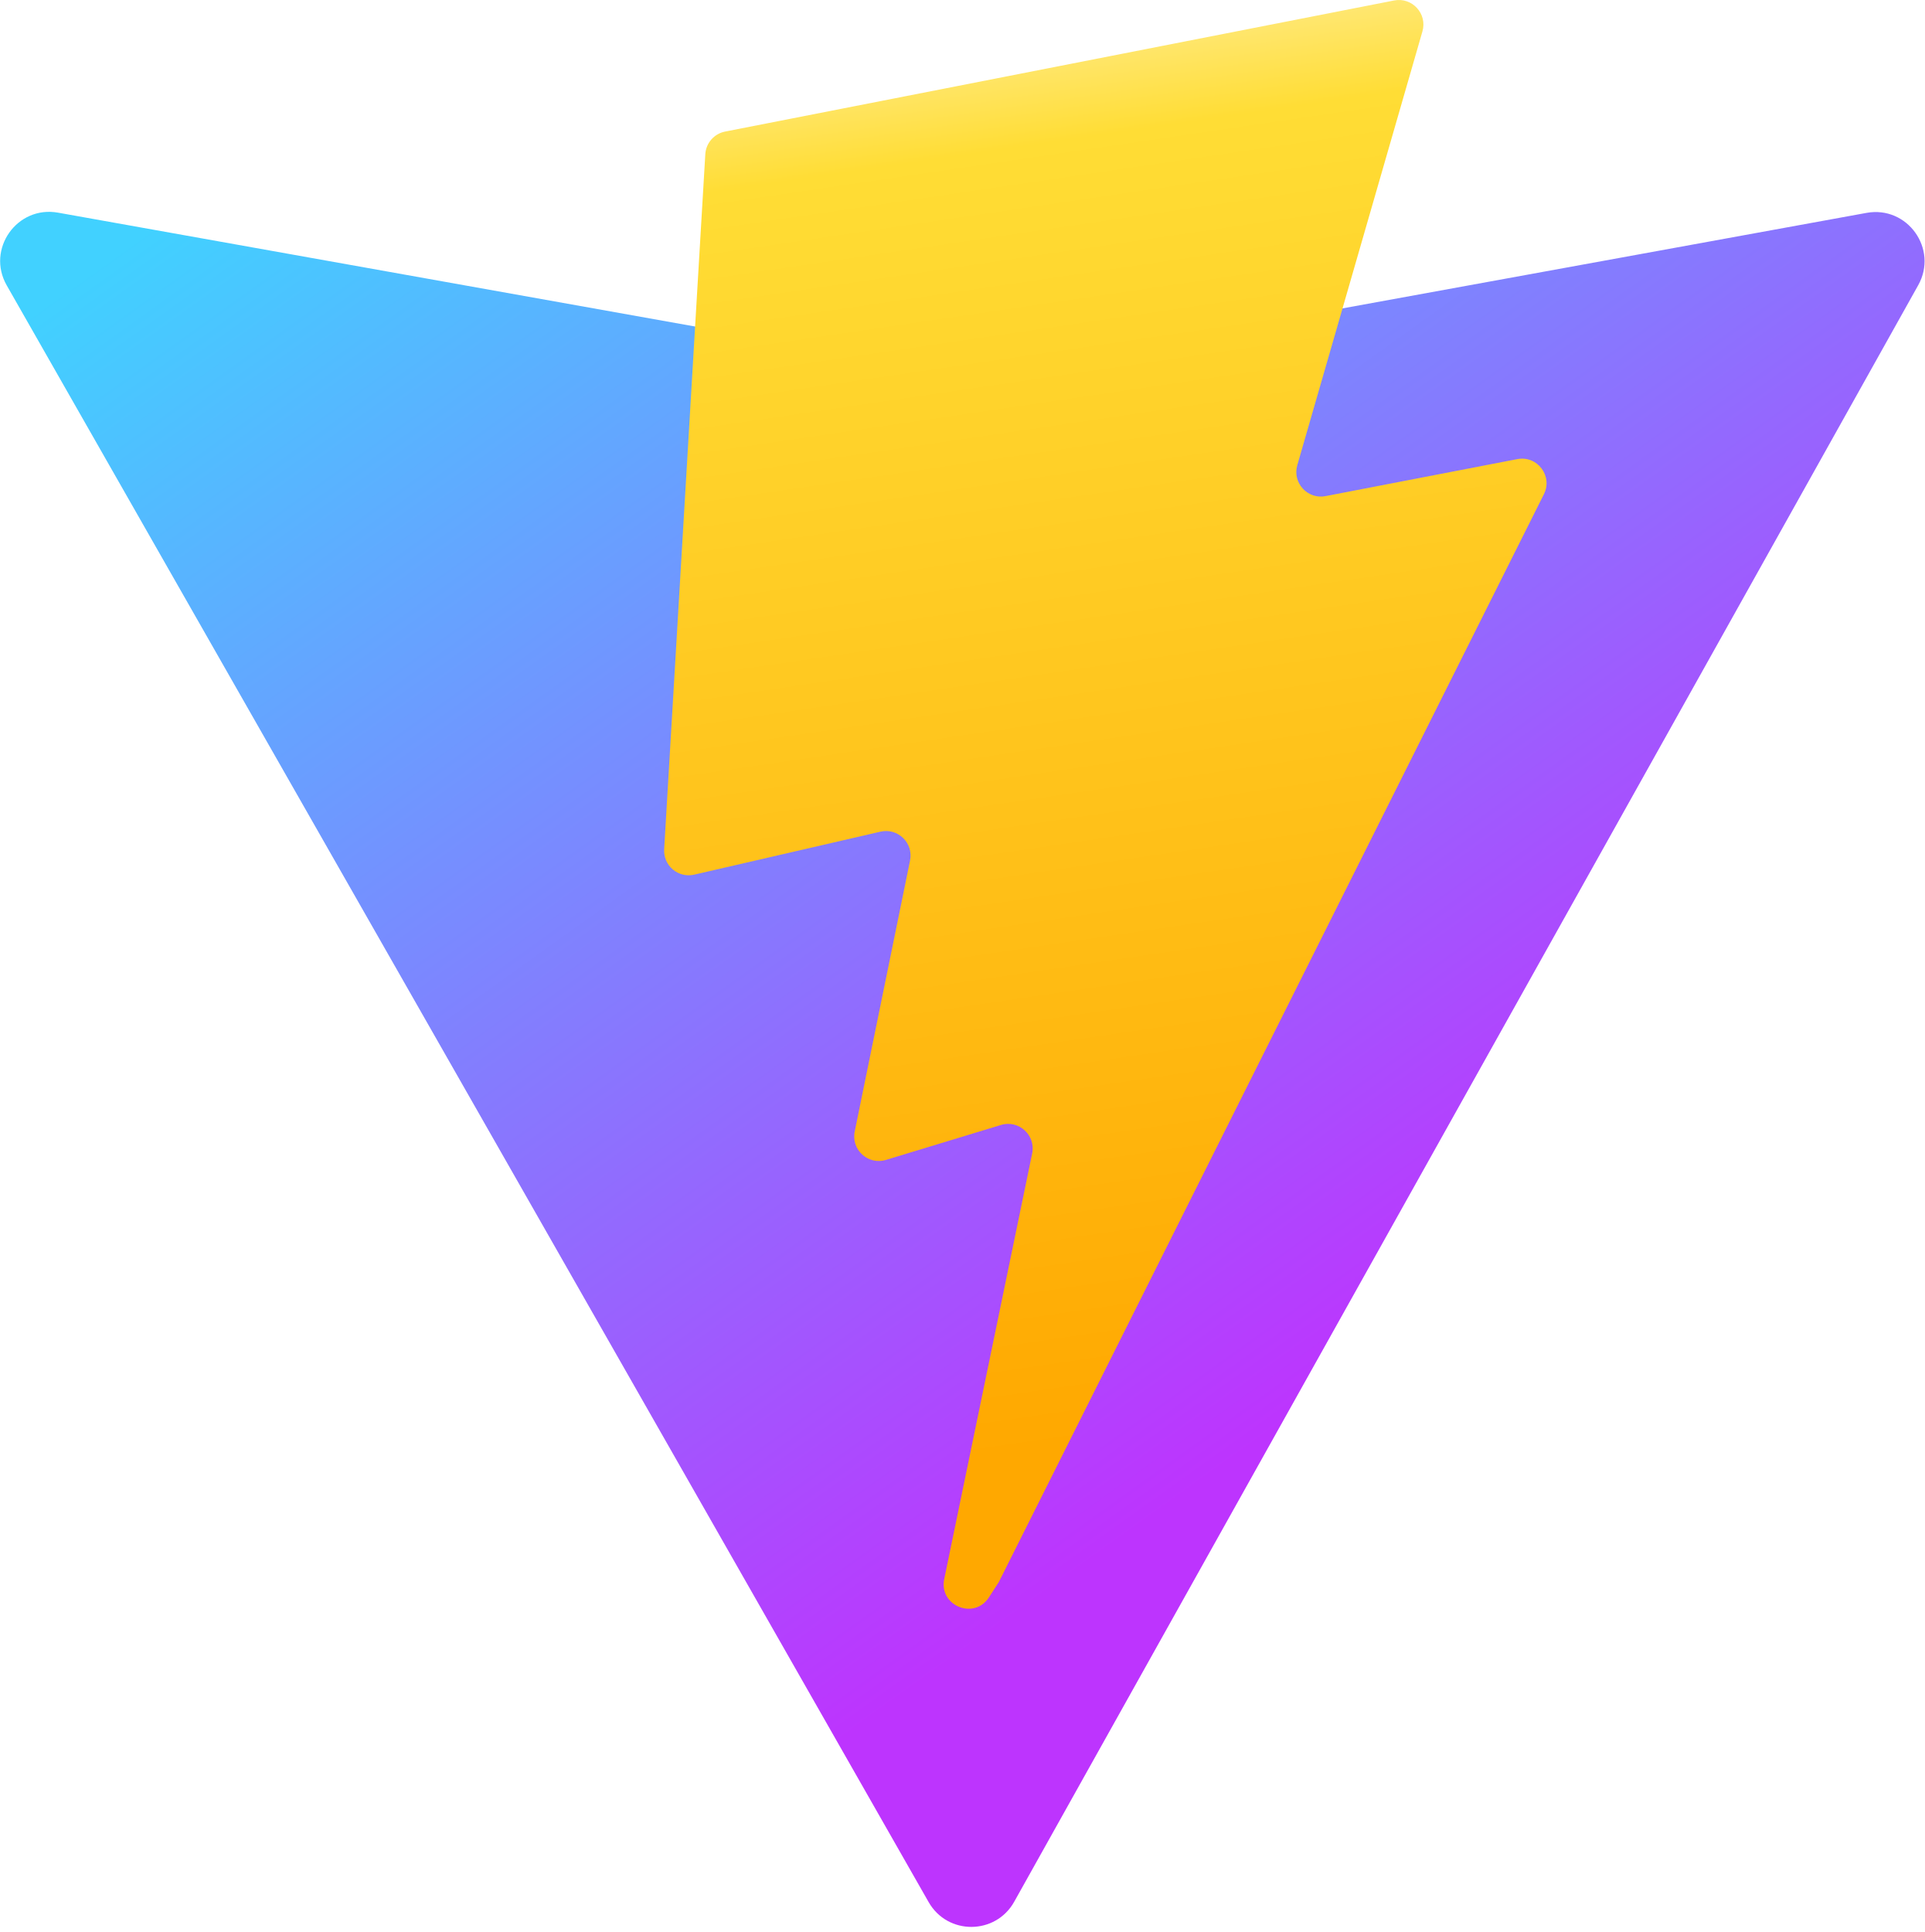
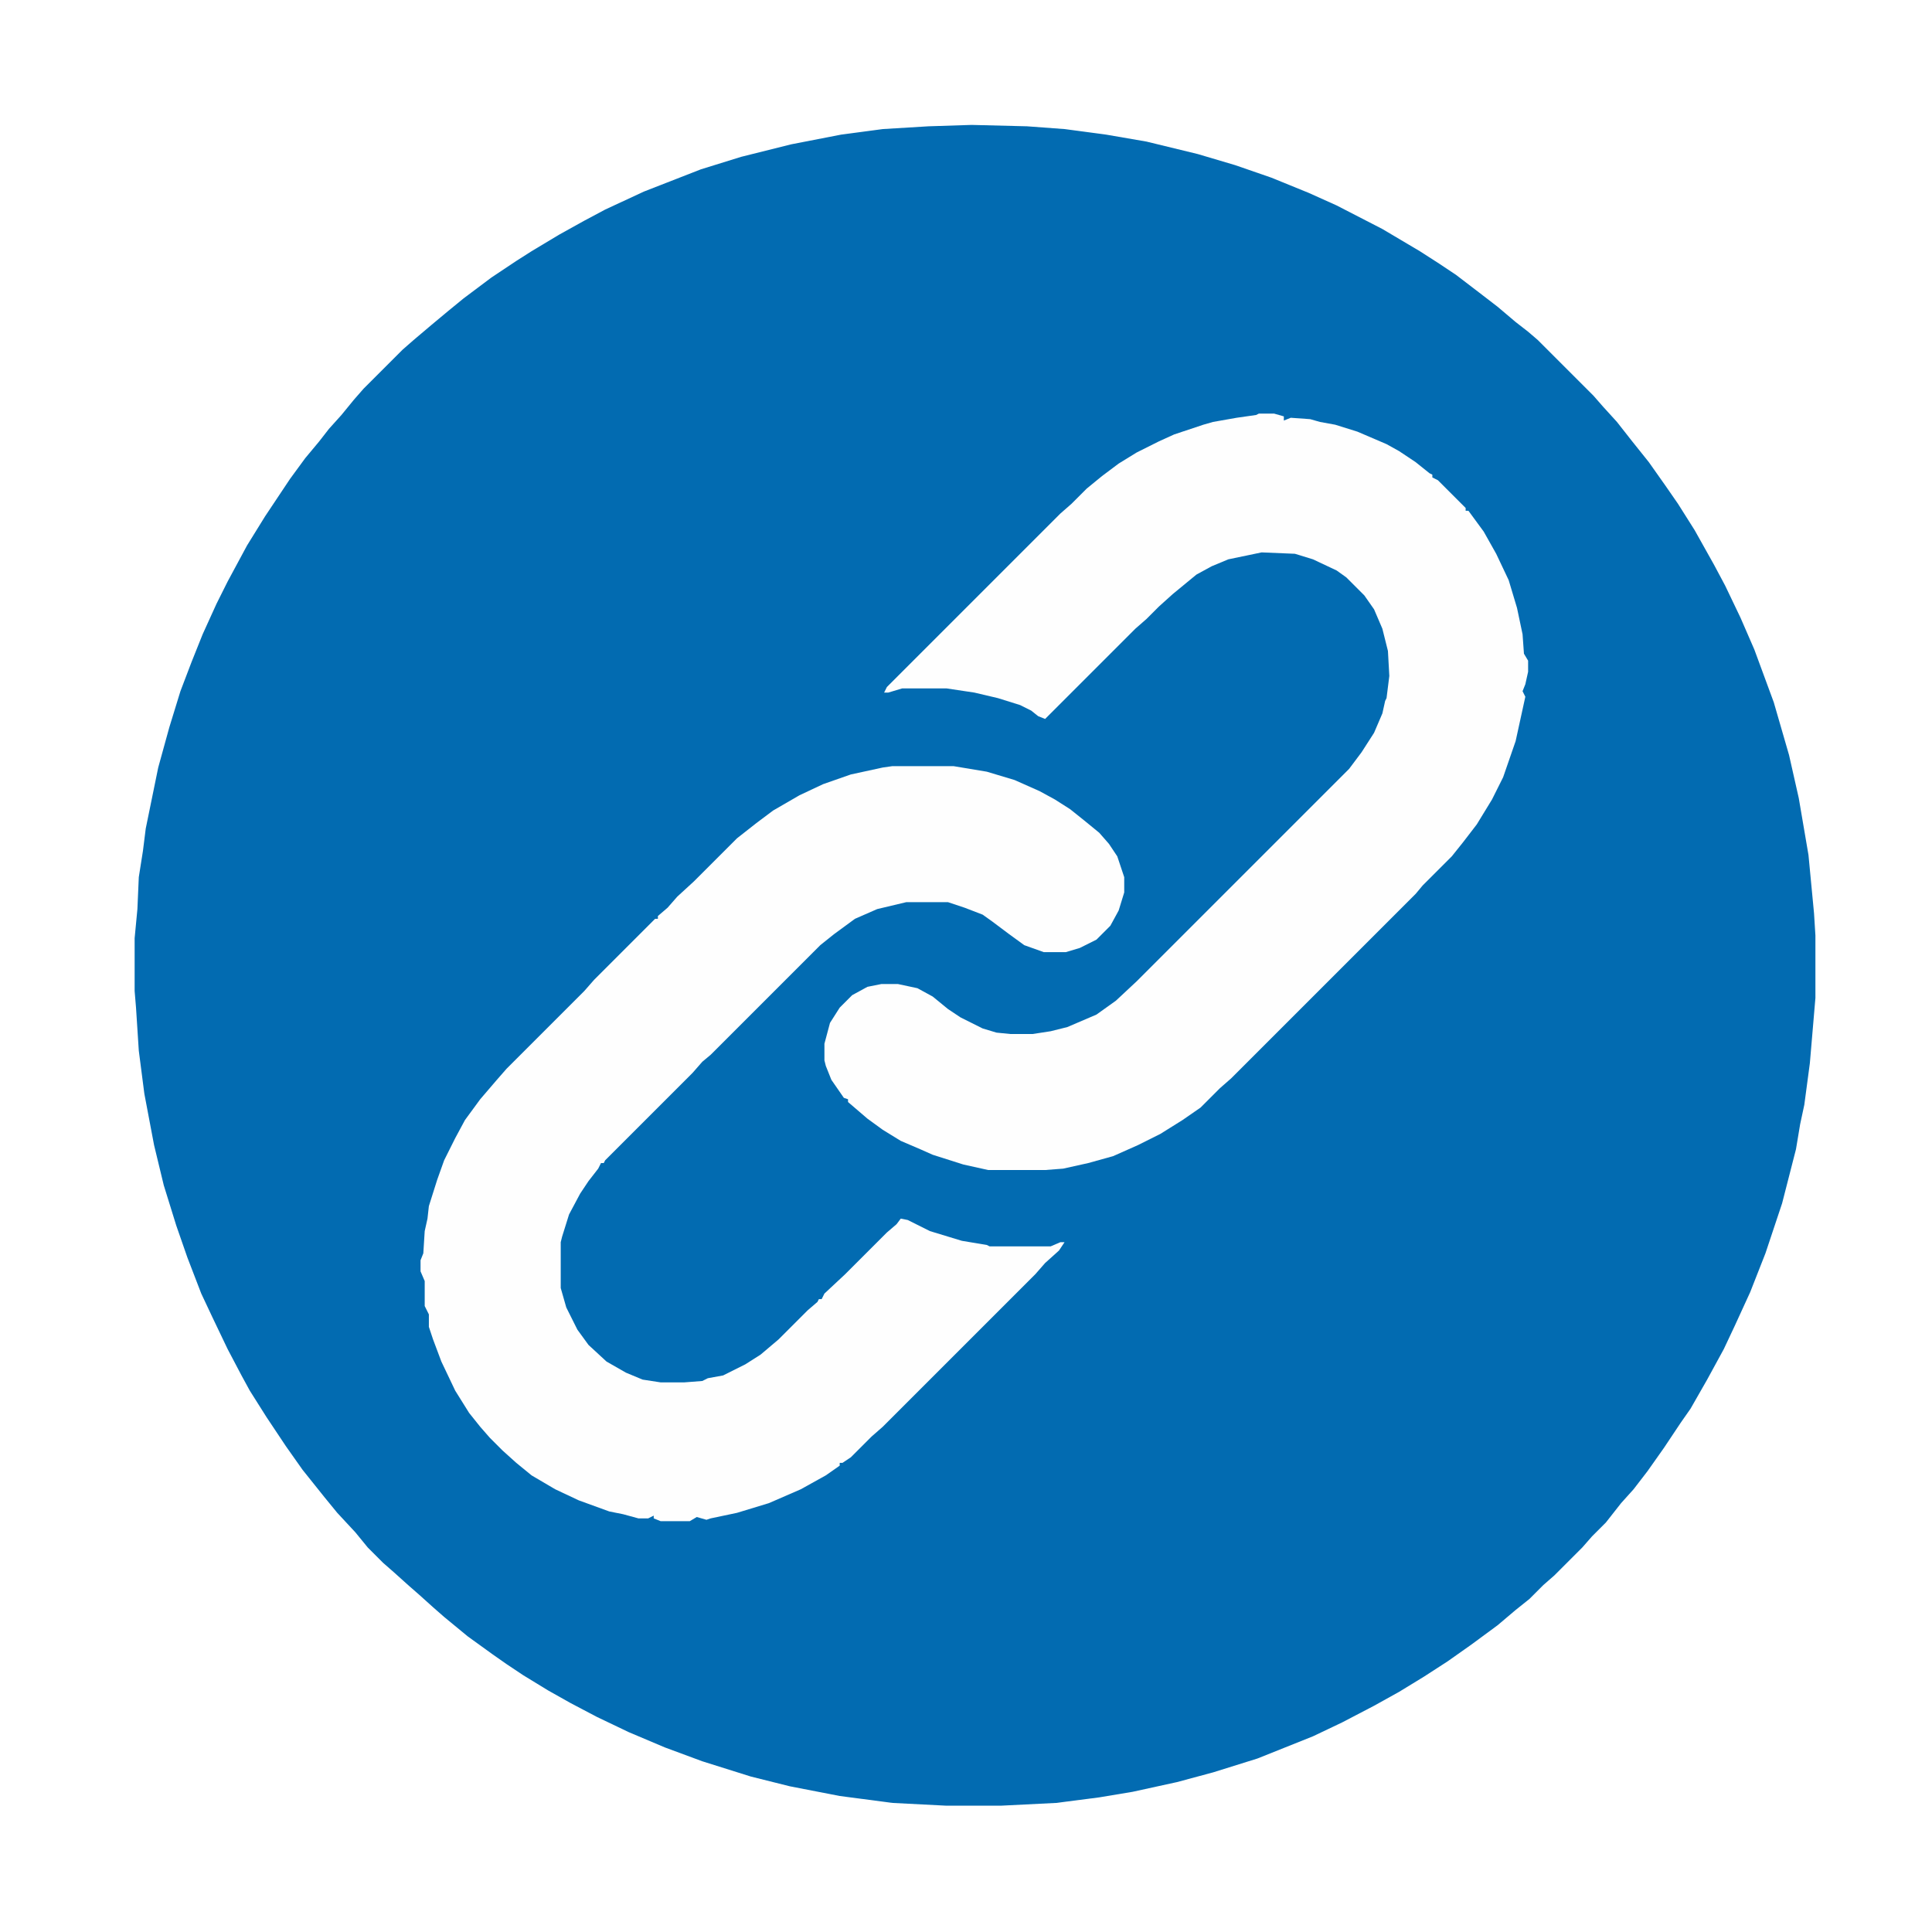
- <svg xmlns="http://www.w3.org/2000/svg" aria-hidden="true" role="img" class="iconify iconify--logos" width="31.88" height="32" preserveAspectRatio="xMidYMid meet" viewBox="0 0 256 257">
-   <defs>
-     <linearGradient id="IconifyId1813088fe1fbc01fb466" x1="-.828%" x2="57.636%" y1="7.652%" y2="78.411%">
-       <stop offset="0%" stop-color="#41D1FF" />
-       <stop offset="100%" stop-color="#BD34FE" />
-     </linearGradient>
-     <linearGradient id="IconifyId1813088fe1fbc01fb467" x1="43.376%" x2="50.316%" y1="2.242%" y2="89.03%">
-       <stop offset="0%" stop-color="#FFEA83" />
-       <stop offset="8.333%" stop-color="#FFDD35" />
-       <stop offset="100%" stop-color="#FFA800" />
-     </linearGradient>
-   </defs>
-   <path fill="url(#IconifyId1813088fe1fbc01fb466)" d="M255.153 37.938L134.897 252.976c-2.483 4.44-8.862 4.466-11.382.048L.875 37.958c-2.746-4.814 1.371-10.646 6.827-9.67l120.385 21.517a6.537 6.537 0 0 0 2.322-.004l117.867-21.483c5.438-.991 9.574 4.796 6.877 9.62Z" />
-   <path fill="url(#IconifyId1813088fe1fbc01fb467)" d="M185.432.063L96.44 17.501a3.268 3.268 0 0 0-2.634 3.014l-5.474 92.456a3.268 3.268 0 0 0 3.997 3.378l24.777-5.718c2.318-.535 4.413 1.507 3.936 3.838l-7.361 36.047c-.495 2.426 1.782 4.5 4.151 3.78l15.304-4.649c2.372-.72 4.652 1.36 4.15 3.788l-11.698 56.621c-.732 3.542 3.979 5.473 5.943 2.437l1.313-2.028l72.516-144.72c1.215-2.423-.88-5.186-3.54-4.672l-25.505 4.922c-2.396.462-4.435-1.77-3.759-4.114l16.646-57.705c.677-2.35-1.37-4.583-3.769-4.113Z" />
+ <svg xmlns="http://www.w3.org/2000/svg" version="1.1" viewBox="0 0 1392 1352" width="1280" height="1280">
+   <path transform="translate(700,70)" d="m0 0 40 1 27 2 30 4 29 5 37 9 27 8 26 9 27 11 20 9 33 17 27 16 14 9 12 8 17 13 13 10 13 11 9 7 7 6 40 40 7 8 10 11 11 14 12 15 12 17 9 13 12 19 14 25 8 15 11 23 10 23 14 38 11 38 7 31 7 41 4 42 1 16v45l-4 47-4 30-3 14-3 18-10 39-12 36-11 28-11 24-8 17-12 22-12 21-7 10-12 18-12 17-10 13-9 10-11 14-10 10-7 8-20 20-8 7-10 10-10 8-13 11-19 14-17 12-17 11-18 11-18 10-23 12-21 10-40 16-32 10-26 7-32 7-24 4-31 4-40 2h-39l-39-2-38-5-36-7-28-7-35-11-27-10-26-11-23-11-19-10-16-9-18-11-12-8-10-7-18-13-17-14-8-7-10-9-8-7-10-9-8-7-11-11-9-11-13-14-9-11-16-20-12-17-14-21-12-19-6-11-10-19-11-23-8-17-10-26-8-23-9-29-7-29-7-37-4-31-2-31-1-12v-38l2-21 1-23 3-19 2-16 9-44 8-29 8-26 8-21 8-20 10-22 8-16 14-26 13-21 18-27 11-15 10-12 7-9 9-10 9-11 7-8 28-28 8-7 13-11 12-10 11-9 20-15 18-12 11-7 20-12 18-10 15-8 28-13 41-16 29-9 36-9 36-7 30-4 33-2z" fill="#026BB1" />
+   <path transform="translate(643,532)" d="m0 0h44l24 4 20 6 18 8 11 6 11 7 10 8 11 9 7 8 6 9 5 15v11l-4 13-6 11-10 10-12 6-10 3h-16l-14-5-11-8-12-9-7-5-13-5-12-4h-30l-21 5-16 7-15 11-10 8-79 79-6 5-7 8-63 63-1 2h-2l-2 4-7 9-6 9-8 15-5 16-1 4v33l4 14 8 16 8 11 13 12 14 8 12 5 13 2h17l13-1 4-2 11-2 16-8 11-7 13-11 21-21 7-6 1-2h2l2-4 15-14 30-30 7-6 3-4 5 1 16 8 23 7 18 3 2 1h44l7-3h3l-4 6-10 9-7 8-110 110-8 7-15 15-6 4h-2v2l-10 7-18 10-23 10-23 7-19 4-3 1-7-2-5 3h-21l-5-2v-2l-4 2h-7l-11-3-10-2-22-8-17-8-17-10-11-9-10-9-9-9-7-8-8-10-10-16-10-21-6-16-3-9v-9l-3-6v-18l-3-7v-8l2-5 1-16 2-9 1-9 6-19 5-14 8-16 7-13 11-15 12-14 7-8 56-56 7-8 44-44h2v-2l7-6 7-8 12-11 31-31 14-11 12-9 19-11 17-8 20-7 23-5z" fill="#FEFEFE" />
+   <path transform="translate(907,278)" d="m0 0h11l7 2v3l5-2 14 1 7 2 11 2 16 5 21 9 9 5 12 8 10 8 2 1v2l4 2 20 20v2h2l11 15 9 16 9 19 6 20 4 19 1 14 3 5v8l-2 9-2 5 2 4-7 32-9 26-8 16-11 18-10 13-8 10-21 21-5 6-133 133-8 7-14 14-13 9-16 10-16 8-18 8-18 5-18 4-13 1h-41l-18-4-22-7-9-4-14-6-13-8-11-8-14-12v-2l-3-1-9-13-4-10-1-4v-12l4-15 7-11 9-9 11-6 10-2h12l14 3 11 6 11 9 9 6 16 8 10 3 10 1h16l13-2 12-3 21-9 14-10 15-14 153-153 9-12 9-14 6-14 2-9 1-2 2-16-1-18-4-16-6-14-7-10-13-13-7-5-17-8-13-4-24-1-24 5-12 5-11 6-17 14-10 9-9 9-8 7-65 65-5-2-5-4-8-4-16-5-17-4-20-3h-32l-10 3h-3l2-4 125-125 8-7 11-11 11-9 12-9 13-8 16-8 11-5 21-7 7-2 17-3 14-2z" fill="#FEFEFE" />
</svg>
